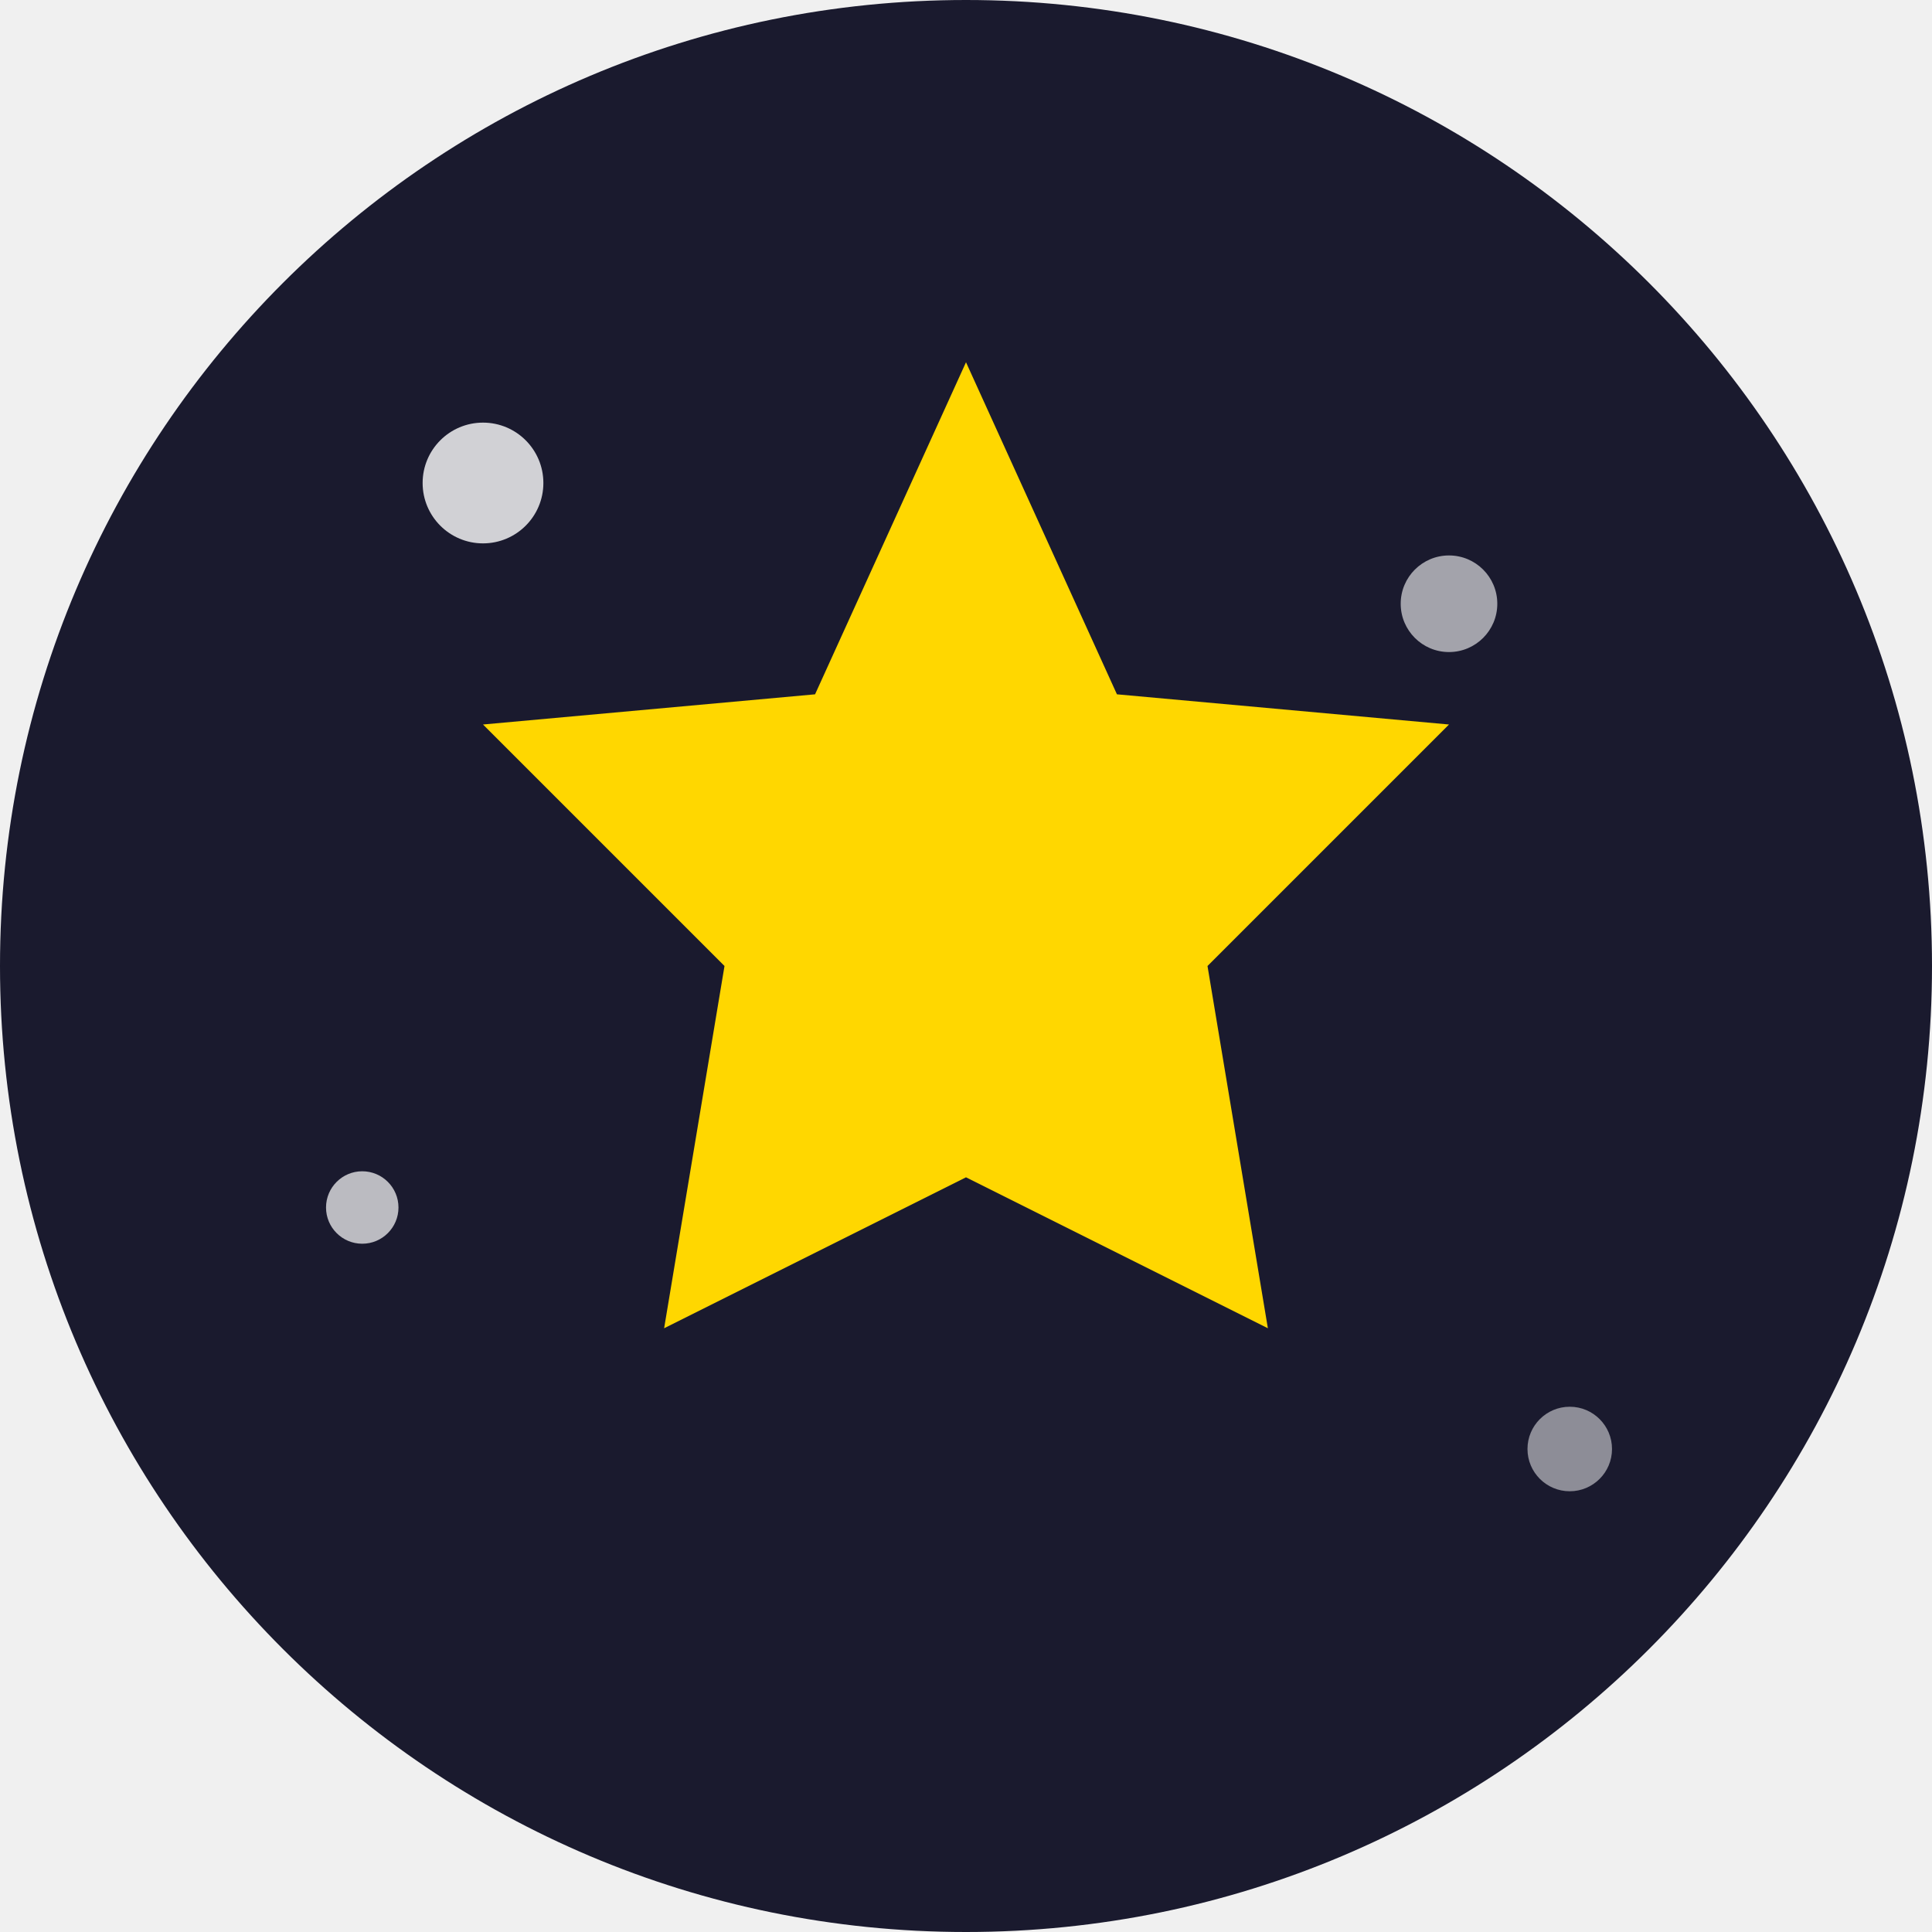
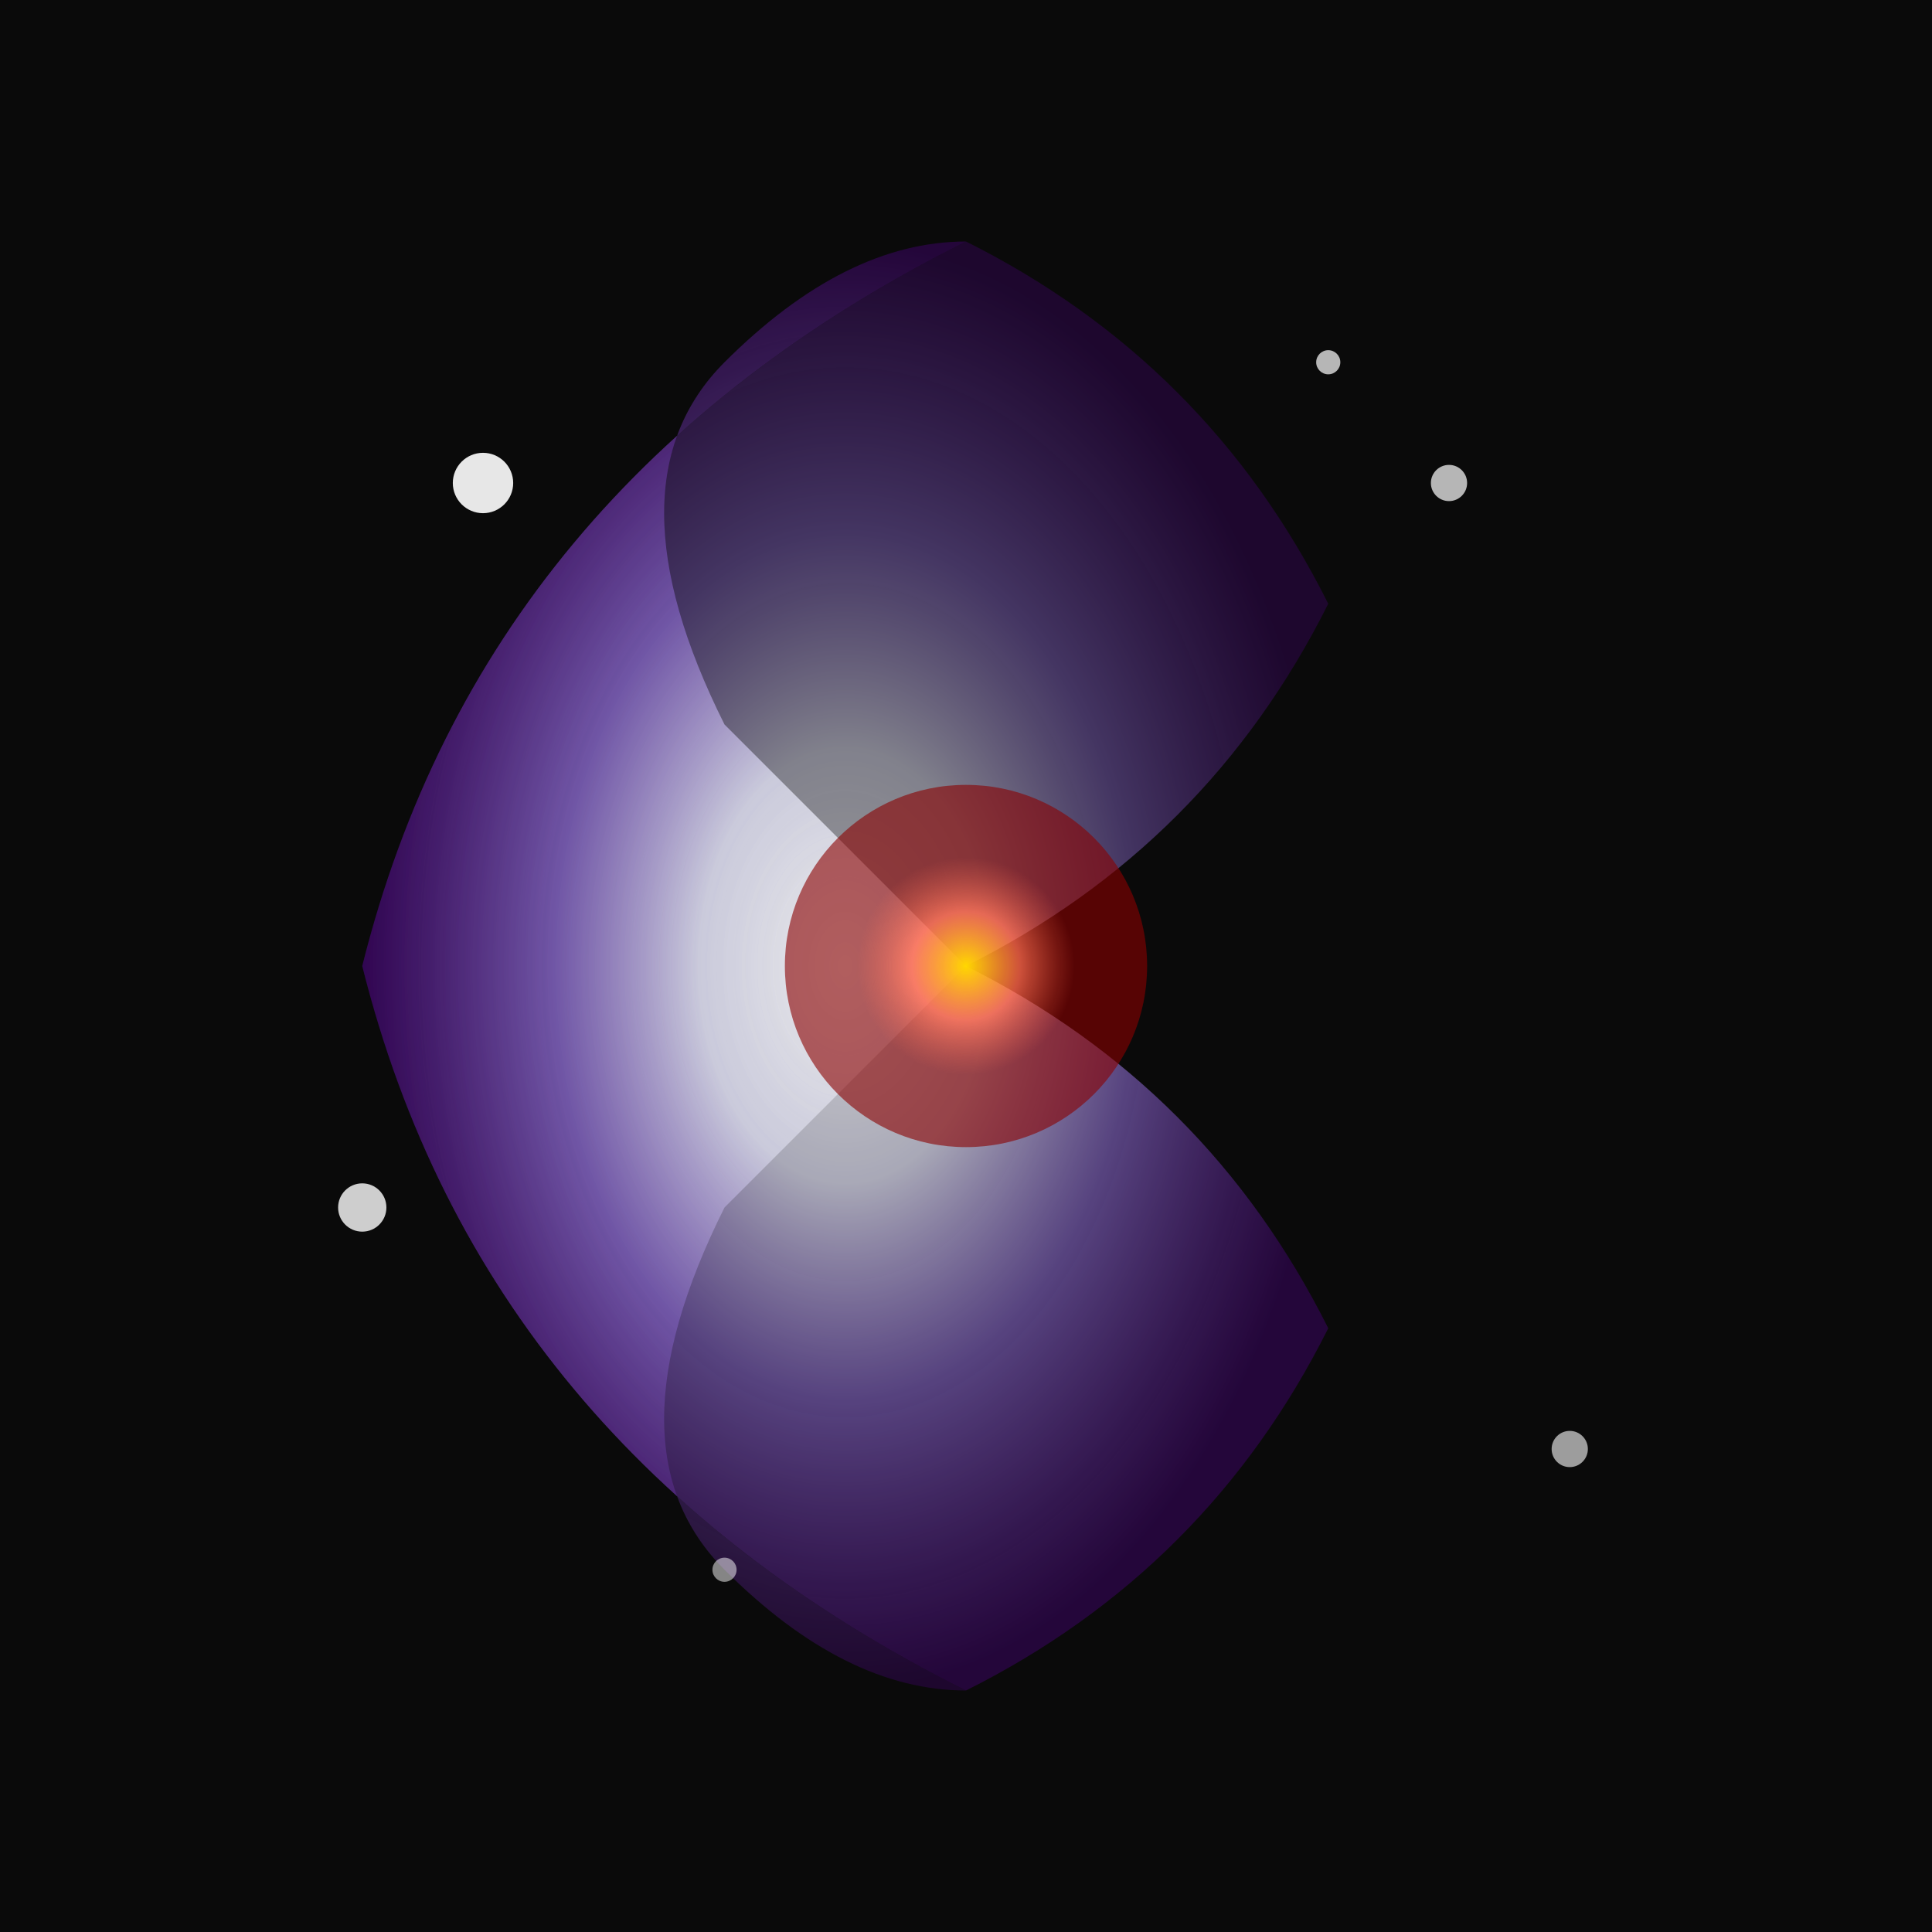
- <svg xmlns="http://www.w3.org/2000/svg" viewBox="0 0 32 32" fill="none">
-   <circle cx="16" cy="16" r="16" fill="#1a1a2e" />
-   <path d="M16 6l2.5 5.5L24 12l-4 4 1 6-5-2.5L11 22l1-6-4-4 5.5-.5L16 6z" fill="#ffd700" />
-   <circle cx="8" cy="8" r="1" fill="#ffffff" opacity="0.8" />
-   <circle cx="24" cy="10" r="0.8" fill="#ffffff" opacity="0.6" />
-   <circle cx="6" cy="20" r="0.6" fill="#ffffff" opacity="0.7" />
-   <circle cx="26" cy="24" r="0.7" fill="#ffffff" opacity="0.5" />
+ <svg xmlns="http://www.w3.org/2000/svg" viewBox="0 0 32 32" width="32" height="32">
+   <defs>
+     <radialGradient id="galaxyGradient" cx="50%" cy="50%" r="50%">
+       <stop offset="0%" style="stop-color:#ffffff;stop-opacity:1" />
+       <stop offset="30%" style="stop-color:#e6e6fa;stop-opacity:0.9" />
+       <stop offset="60%" style="stop-color:#9370db;stop-opacity:0.7" />
+       <stop offset="100%" style="stop-color:#4b0082;stop-opacity:0.5" />
+     </radialGradient>
+     <radialGradient id="coreGradient" cx="50%" cy="50%" r="30%">
+       <stop offset="0%" style="stop-color:#ffd700;stop-opacity:1" />
+       <stop offset="50%" style="stop-color:#ff6347;stop-opacity:0.8" />
+       <stop offset="100%" style="stop-color:#8b0000;stop-opacity:0.6" />
+     </radialGradient>
+   </defs>
+   <rect width="32" height="32" fill="#0a0a0a" />
+   <path d="M16 4 Q8 8 6 16 Q8 24 16 28 Q20 26 22 22 Q20 18 16 16 Q14 14 12 12 Q10 8 12 6 Q14 4 16 4" fill="url(#galaxyGradient)" opacity="0.8" />
+   <path d="M16 4 Q24 8 26 16 Q24 24 16 28 Q12 26 10 22 Q12 18 16 16 Q18 14 20 12 Q22 8 20 6 Q18 4 16 4" fill="url(#galaxyGradient)" opacity="0.6" transform="rotate(180 16 16)" />
+   <circle cx="16" cy="16" r="3" fill="url(#coreGradient)" />
+   <circle cx="8" cy="8" r="0.5" fill="#ffffff" opacity="0.9" />
+   <circle cx="24" cy="8" r="0.3" fill="#ffffff" opacity="0.7" />
+   <circle cx="6" cy="20" r="0.4" fill="#ffffff" opacity="0.8" />
+   <circle cx="26" cy="24" r="0.3" fill="#ffffff" opacity="0.6" />
+   <circle cx="12" cy="26" r="0.2" fill="#ffffff" opacity="0.5" />
+   <circle cx="22" cy="6" r="0.2" fill="#ffffff" opacity="0.7" />
</svg>
